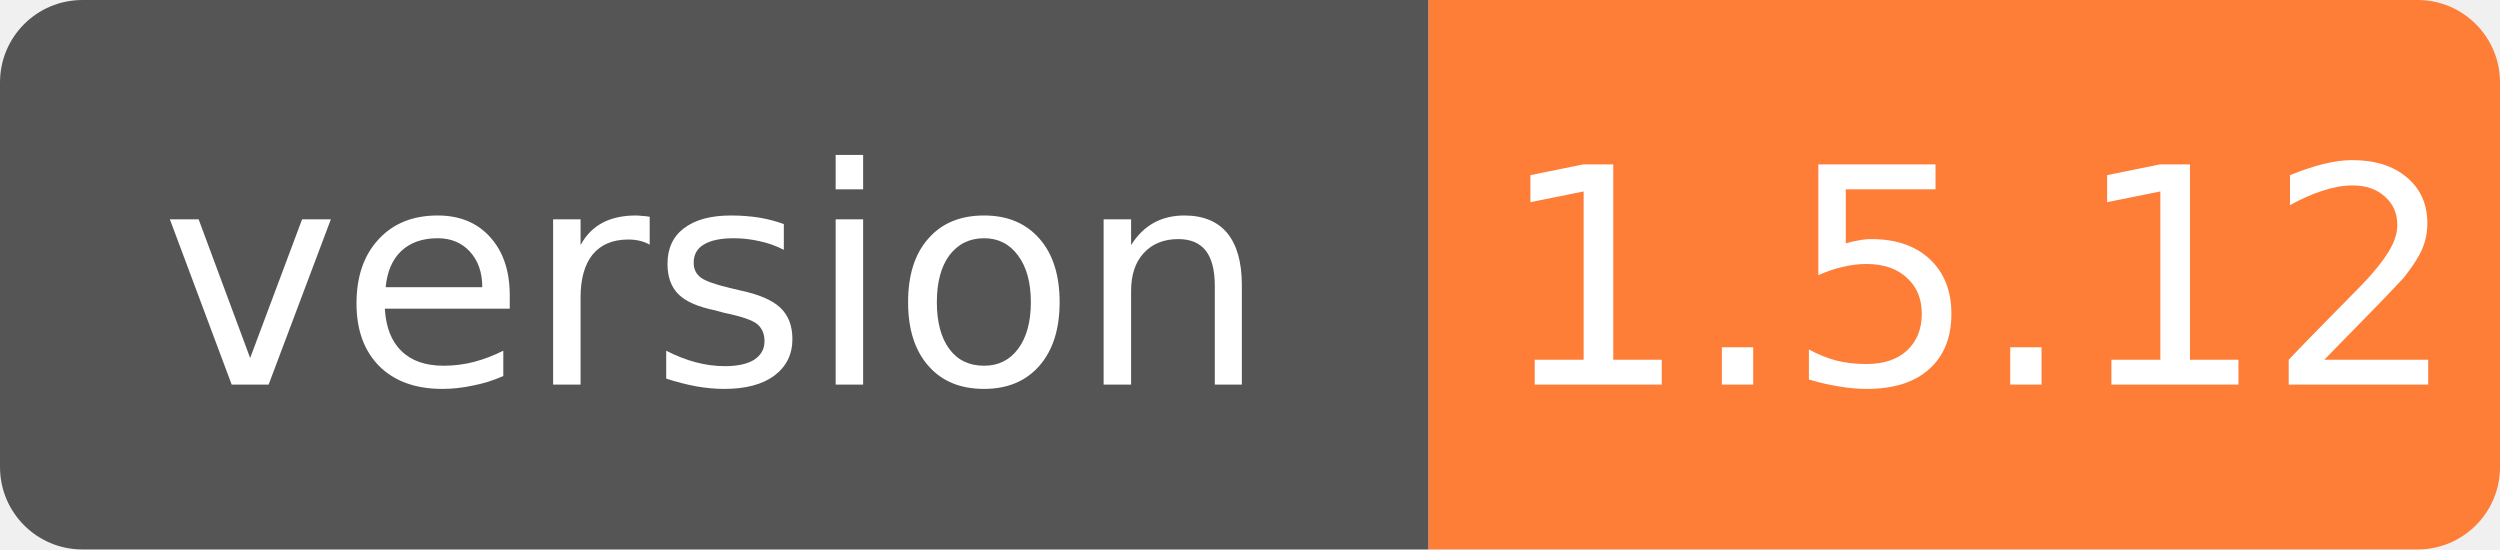
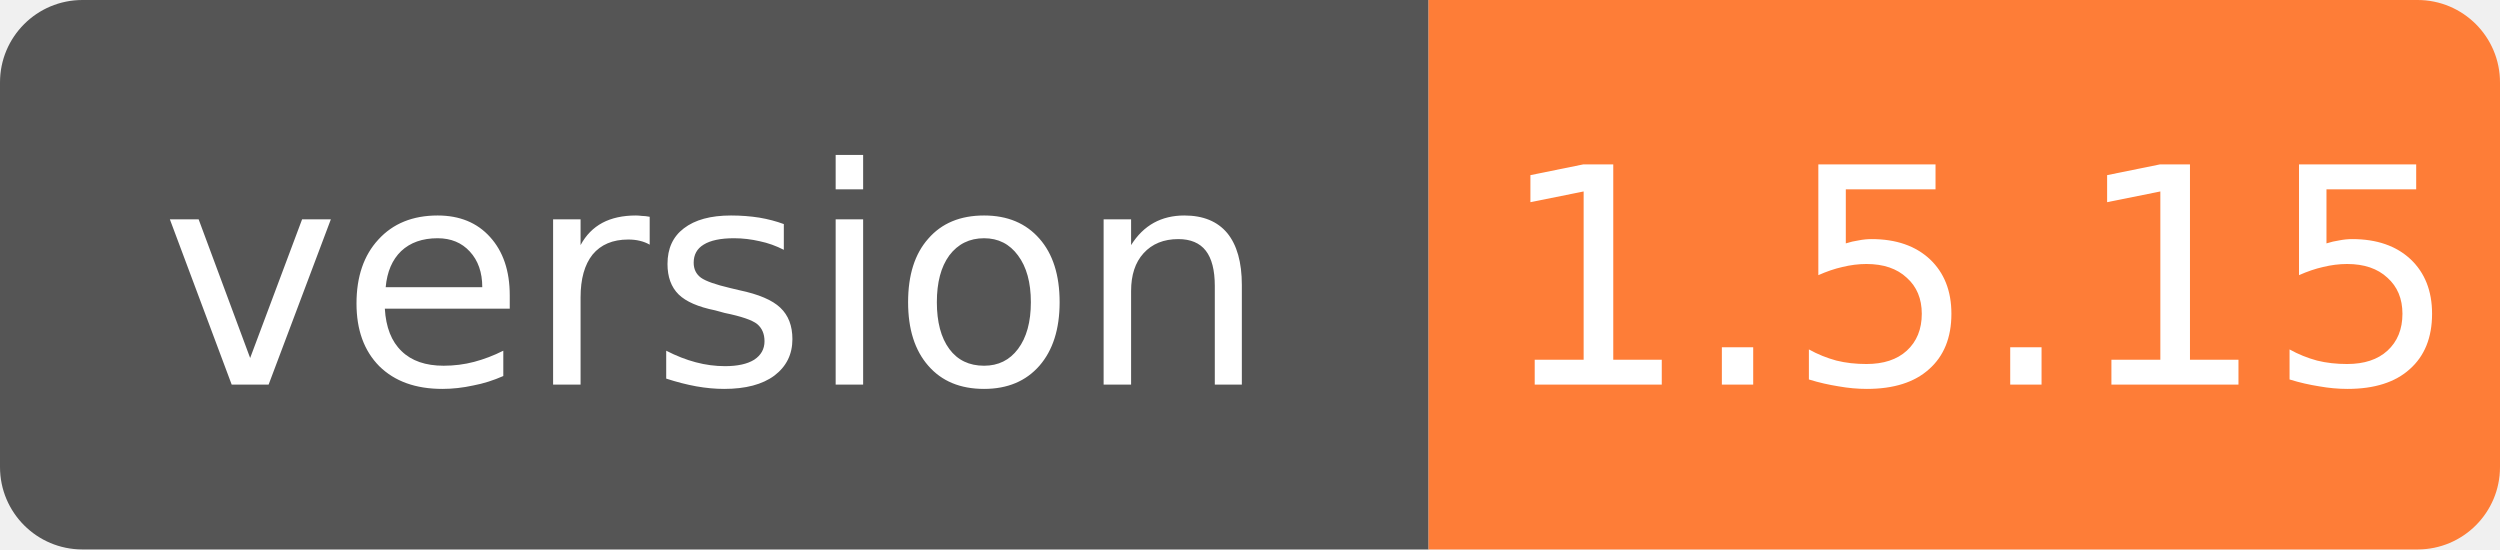
- <svg xmlns="http://www.w3.org/2000/svg" width="91" height="20" role="img" aria-label="version: 1.5.12">
+ <svg xmlns="http://www.w3.org/2000/svg" width="91" height="20" role="img" aria-label="version: 1.5.15">
  <clipPath id="r">
    <rect width="91" height="20" rx="3" />
  </clipPath>
  <g clip-path="url(#r)">
    <rect width="52" height="20" fill="#555" />
    <rect x="52" width="39" height="20" fill="#fe7d37" />
  </g>
  <g fill="#fff" text-anchor="middle" font-family="Verdana,Geneva,DejaVu Sans,sans-serif" font-size="11">
    <text x="26" y="14">version</text>
-     <text x="72" y="14">1.5.12</text>
+     <text x="72" y="14">1.5.15</text>
  </g>
</svg>
